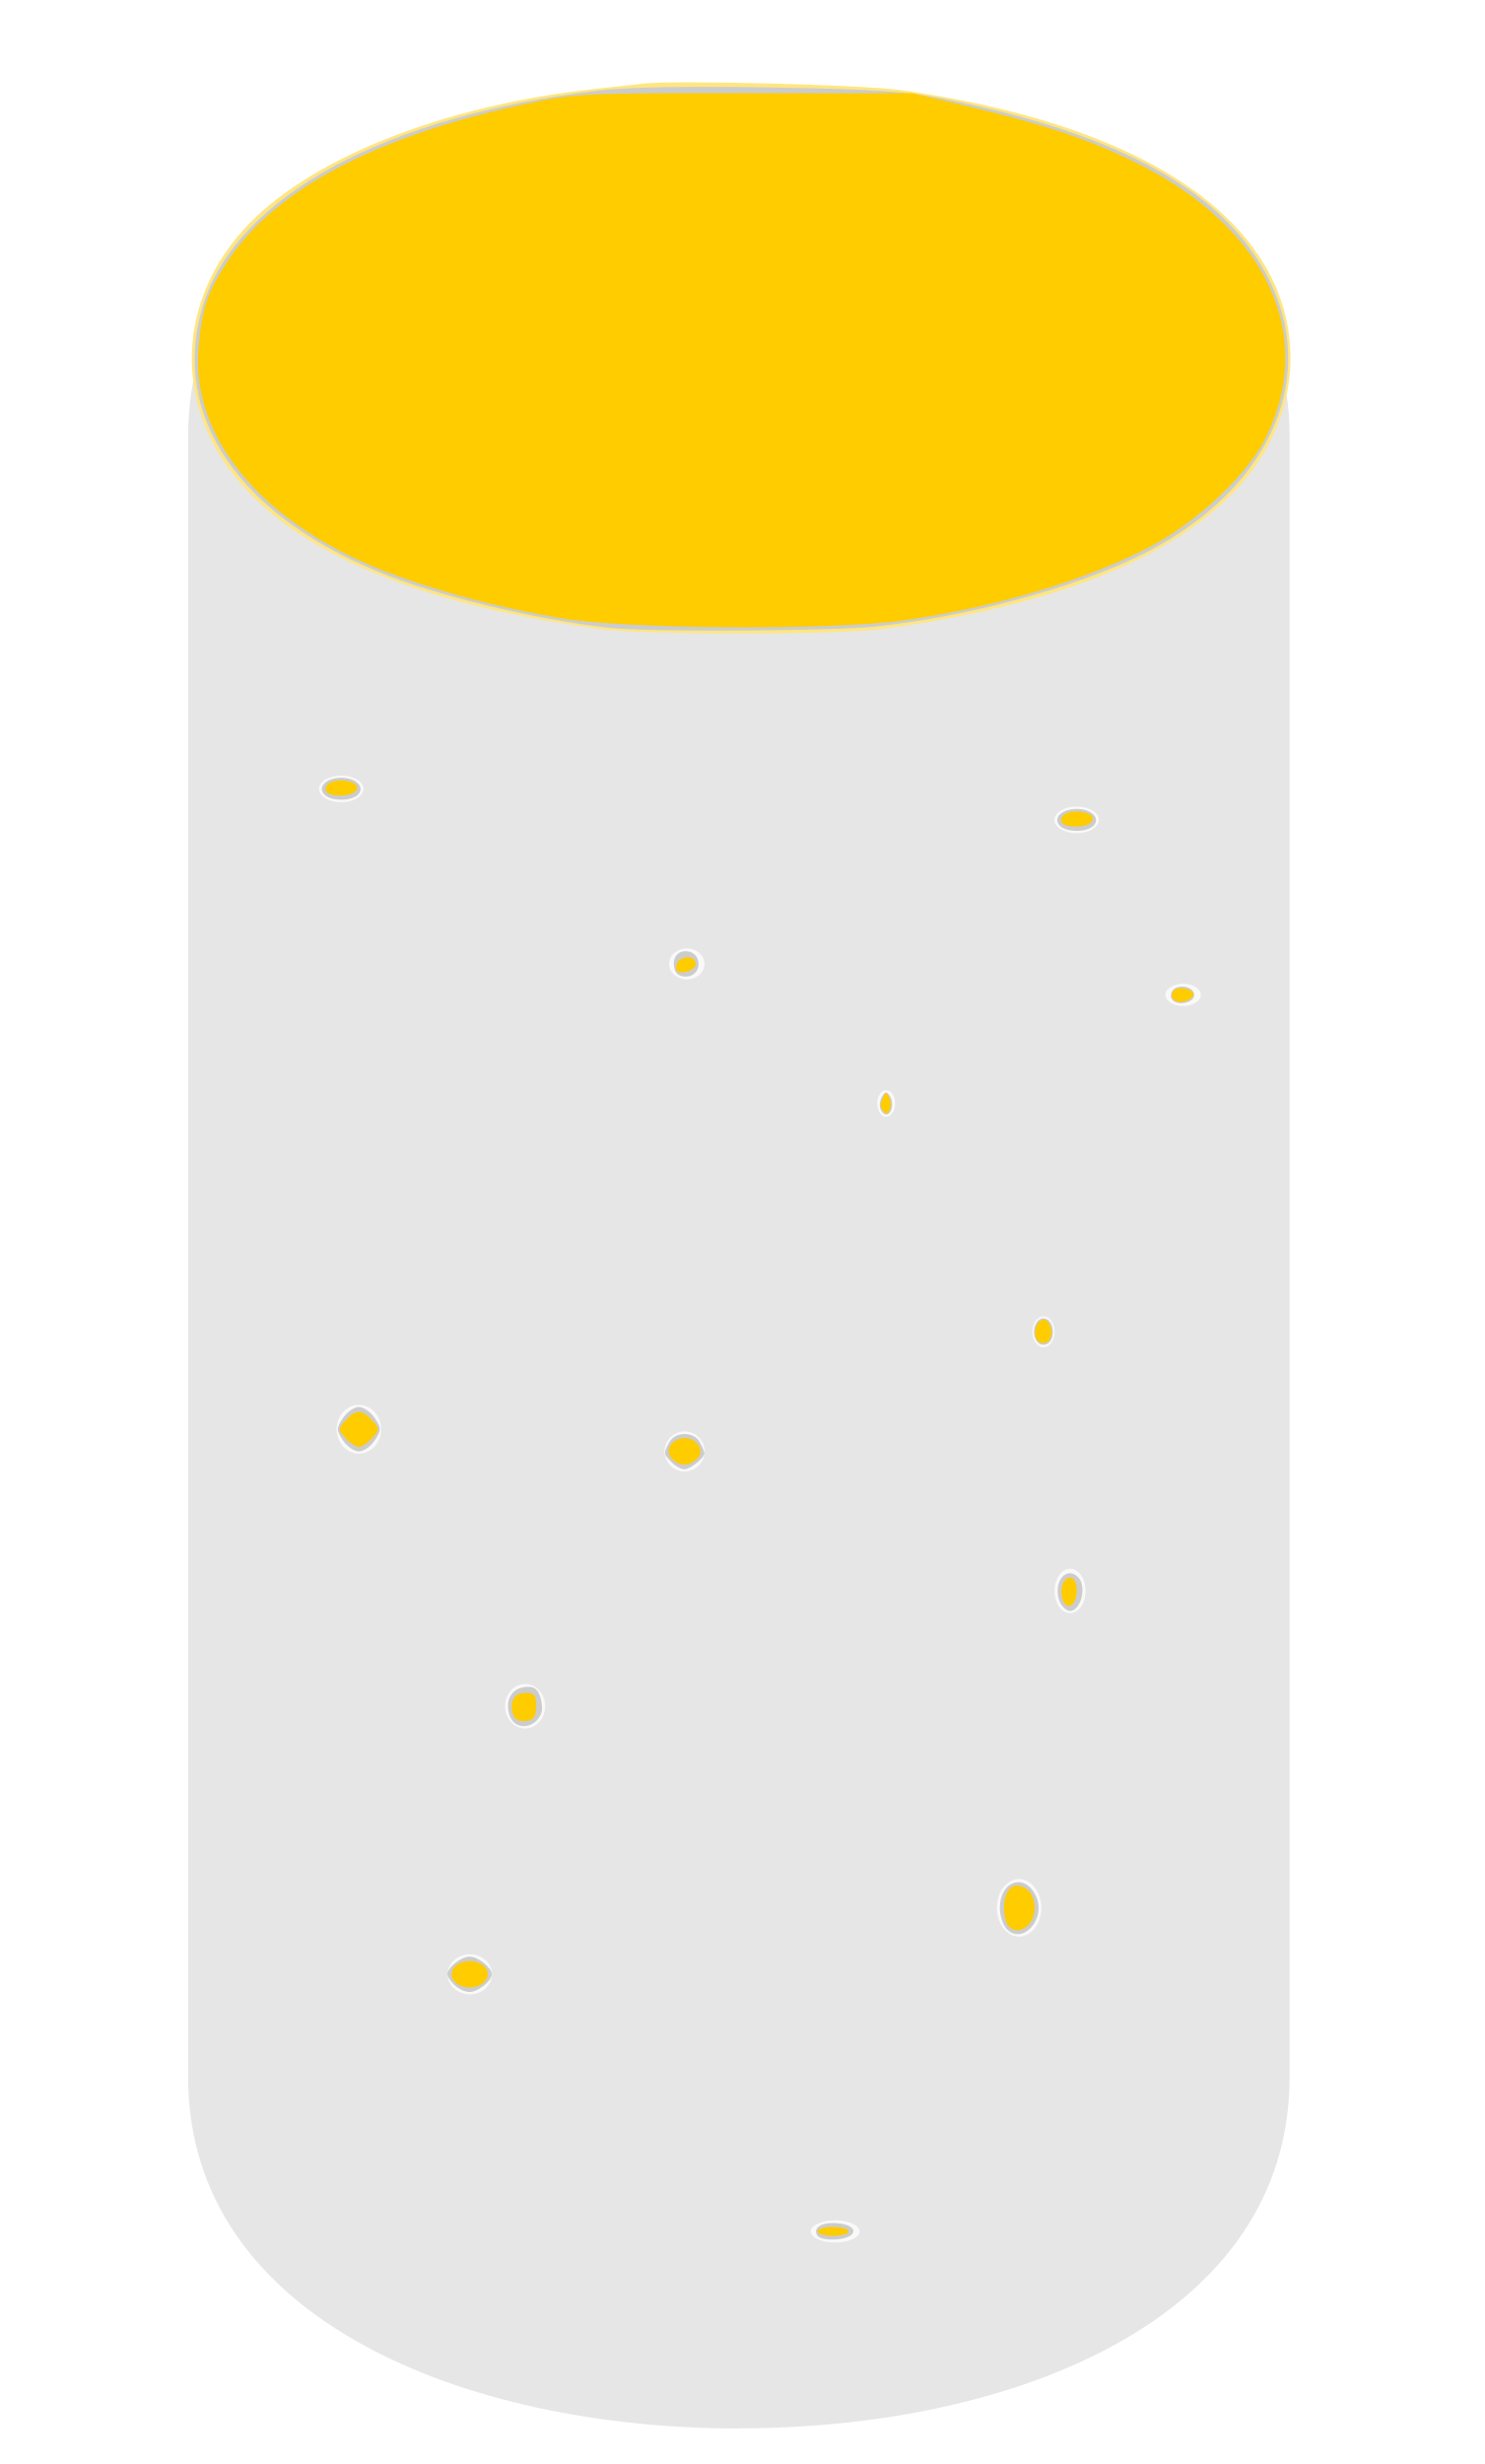
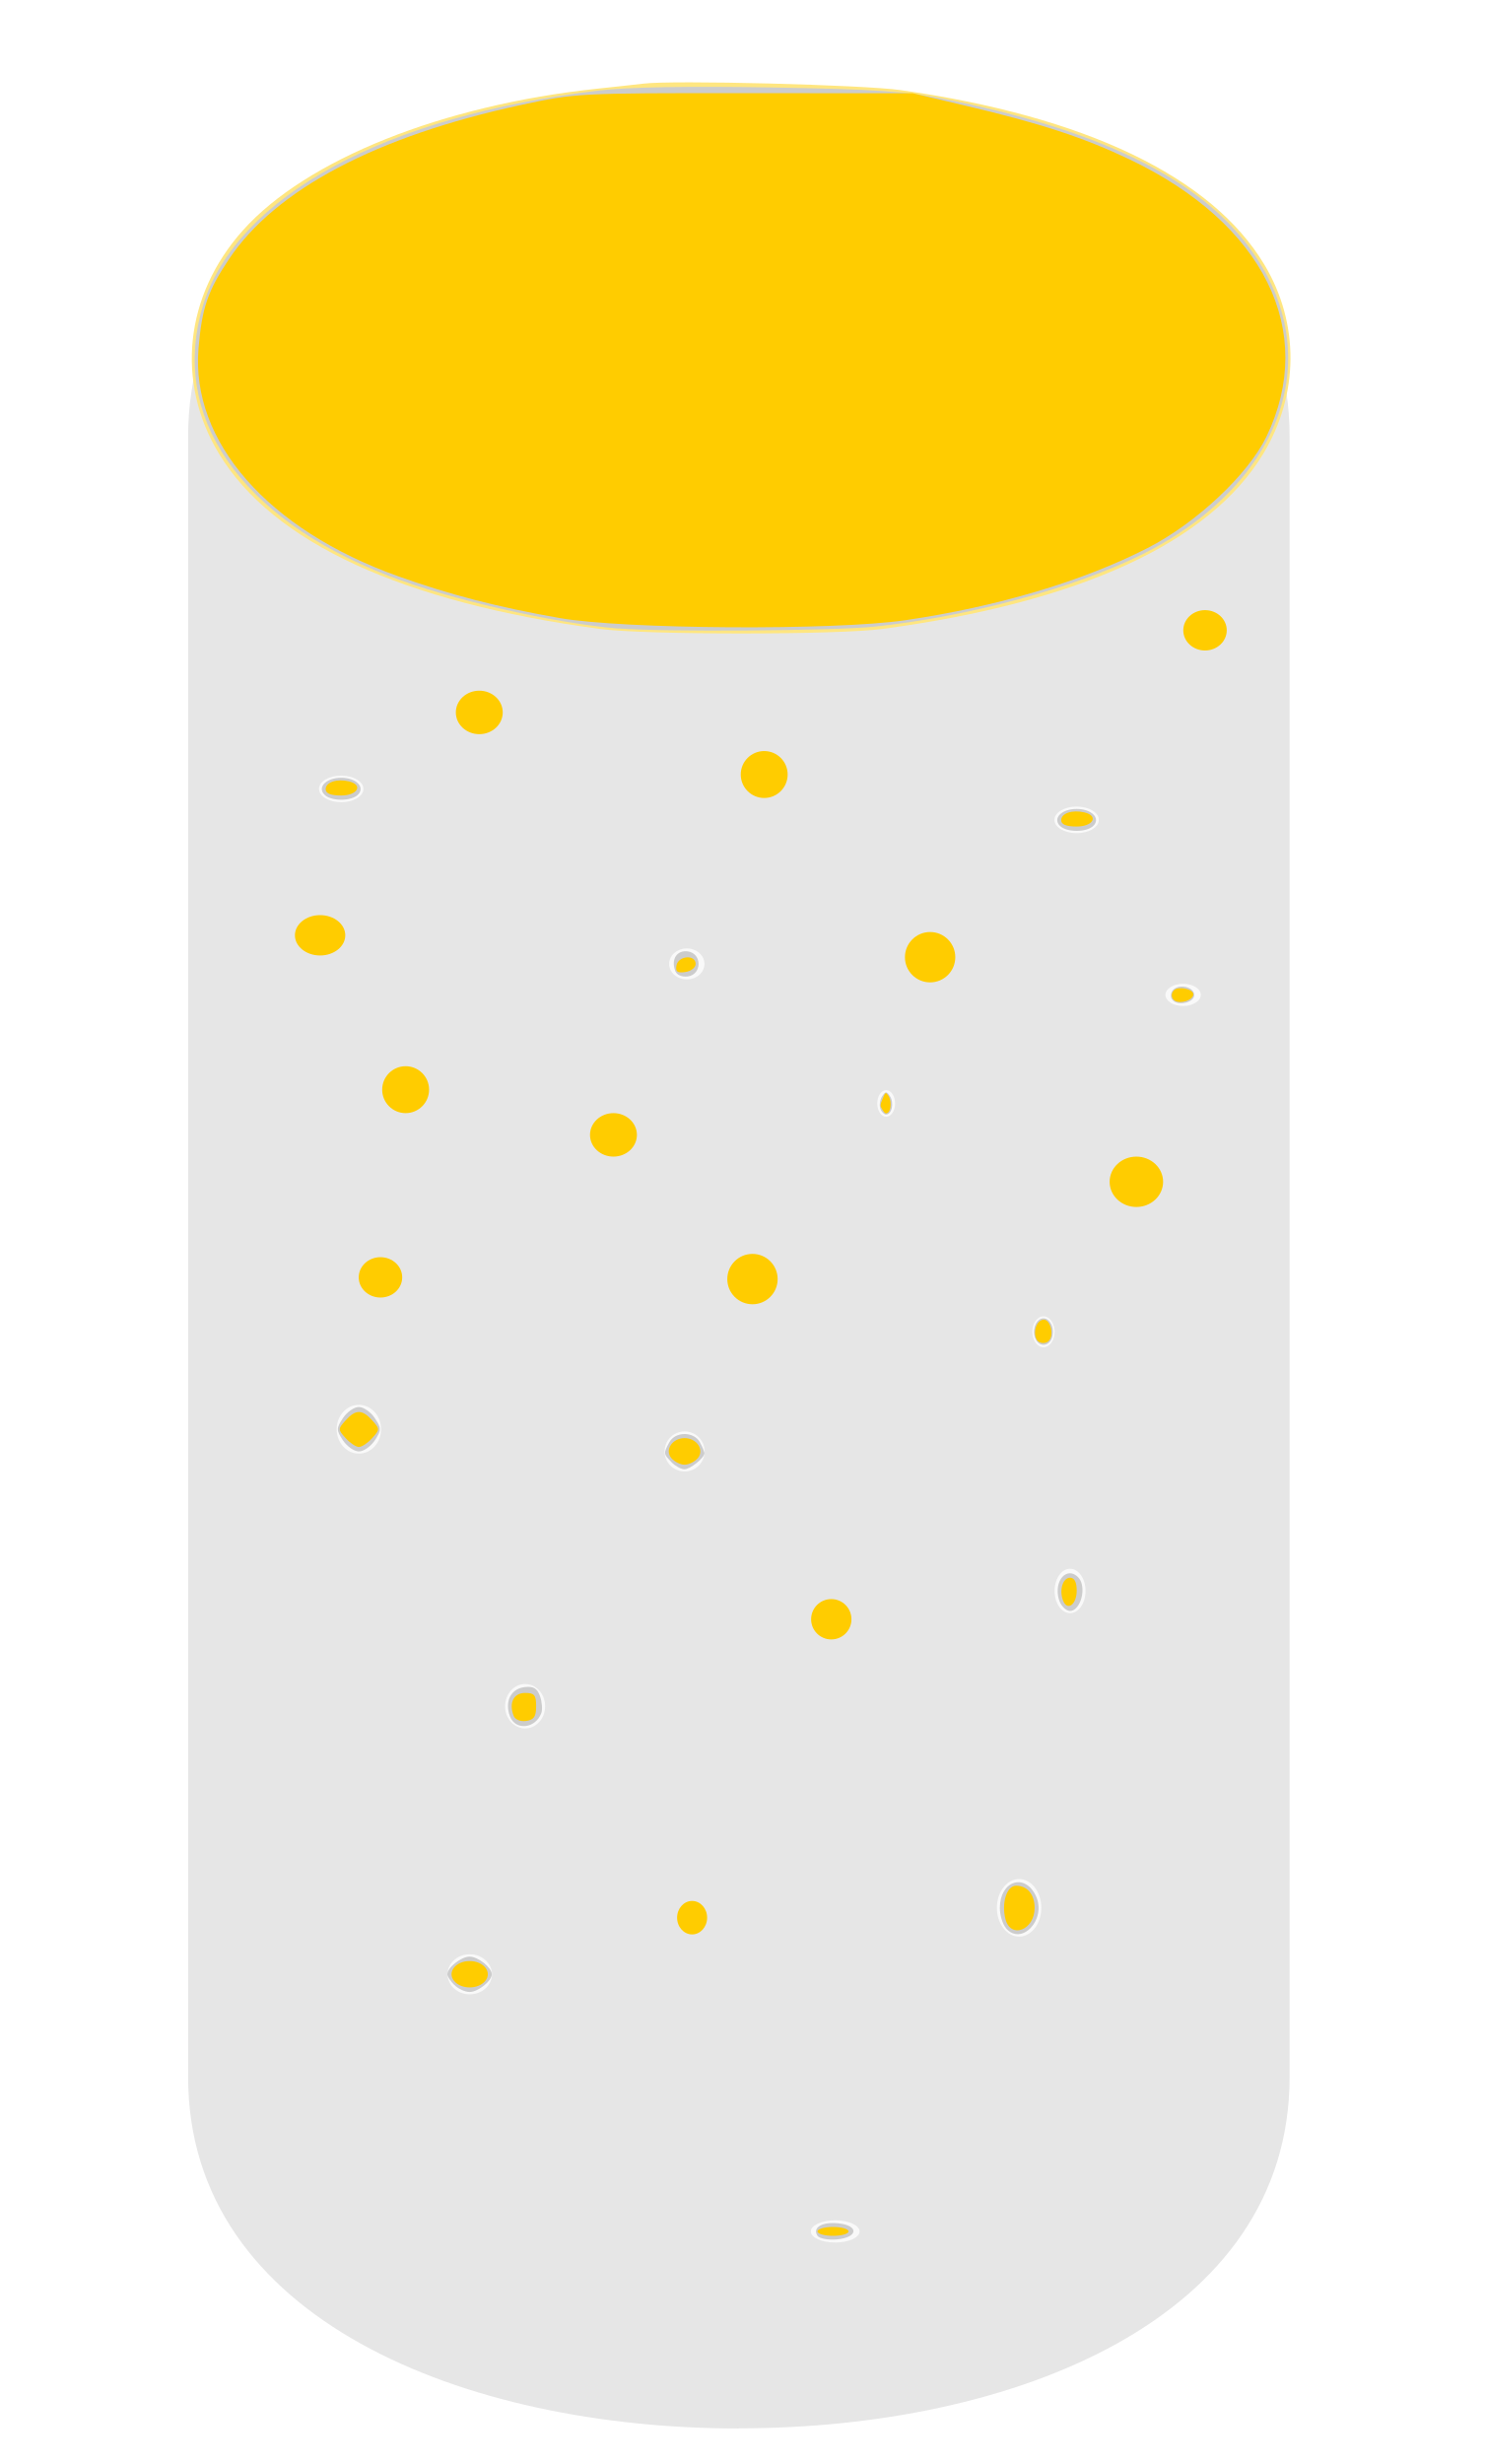
<svg xmlns="http://www.w3.org/2000/svg" fill="#000000" width="316.411" height="525.148" viewBox="0 0 9.492 15.754" id="cylinder" data-name="Flat Color" class="icon flat-color" version="1.1">
  <defs id="defs1279" />
  <path id="primary" d="m 4.725,15.527 c -1.751,0 -3.522,-0.697 -3.522,-2.247 V 2.791 c 0,-1.551 1.771,-2.247 3.522,-2.247 1.751,0 3.522,0.697 3.522,2.247 V 13.279 c 0,1.551 -1.771,2.247 -3.522,2.247 z" style="fill:#e6e6e6;stroke-width:0.614" />
  <path style="fill:#ffe680;stroke-width:0.018" d="m 4.112,0.535 c -0.035,0.004 -0.167,0.019 -0.292,0.032 C 2.828,0.672 1.958,1.02 1.553,1.473 1.181,1.89 1.122,2.443 1.401,2.902 1.746,3.47 2.574,3.851 3.834,4.021 c 0.289,0.039 1.522,0.039 1.811,0 1.261,-0.17 2.088,-0.55 2.433,-1.119 0.23,-0.38 0.233,-0.835 0.007,-1.211 C 7.748,1.13 6.941,0.743 5.759,0.576 5.52,0.542 4.296,0.511 4.112,0.535 Z" id="path1397" />
  <ellipse style="fill:#f9f9f9;stroke-width:0.03" id="path2" cx="2.182" cy="5.044" rx="0.142" ry="0.085" />
  <ellipse style="fill:#f9f9f9;stroke-width:0.03" id="path3" cx="4.392" cy="6.163" rx="0.113" ry="0.099" />
  <ellipse style="fill:#f9f9f9;stroke-width:0.03" id="path4" cx="6.673" cy="8.515" rx="0.071" ry="0.099" />
  <ellipse style="fill:#f9f9f9;stroke-width:0.03" id="path5" cx="3.004" cy="12.623" rx="0.142" ry="0.128" />
  <ellipse style="fill:#f9f9f9;stroke-width:0.03" id="path6" cx="2.295" cy="9.138" rx="0.142" ry="0.156" />
  <ellipse style="fill:#f9f9f9;stroke-width:0.03" id="path7" cx="6.885" cy="5.242" rx="0.142" ry="0.085" />
  <ellipse style="fill:#f9f9f9;stroke-width:0.03" id="path8" cx="6.517" cy="12.198" rx="0.142" ry="0.184" />
  <circle style="fill:#f9f9f9;stroke-width:0.03" id="path9" cx="4.378" cy="9.28" r="0.128" />
  <ellipse style="fill:#f9f9f9;stroke-width:0.03" id="path10" cx="5.341" cy="14.267" rx="0.156" ry="0.071" />
  <ellipse style="fill:#f9f9f9;stroke-width:0.03" id="path11" cx="6.843" cy="10.172" rx="0.099" ry="0.142" />
  <ellipse style="fill:#f9f9f9;stroke-width:0.03" id="path12" cx="5.667" cy="7.055" rx="0.057" ry="0.085" />
  <ellipse style="fill:#f9f9f9;stroke-width:0.03" id="path13" cx="3.358" cy="10.909" rx="0.128" ry="0.142" />
  <ellipse style="fill:#f9f9f9;stroke-width:0.03" id="path14" cx="7.566" cy="6.361" rx="0.113" ry="0.071" />
  <path style="fill:#cccccc;stroke-width:0.028" d="M 3.953,4.019 C 3.53,3.982 2.873,3.832 2.486,3.682 1.531,3.313 1.081,2.658 1.299,1.95 1.514,1.255 2.467,0.739 3.836,0.578 c 0.182,-0.021 0.563,-0.028 1.091,-0.019 0.681,0.012 0.861,0.024 1.123,0.076 0.894,0.178 1.51,0.457 1.851,0.84 0.619,0.694 0.363,1.586 -0.592,2.067 -0.43,0.216 -1.123,0.403 -1.722,0.465 -0.266,0.027 -1.357,0.034 -1.633,0.011 z" id="path15" />
  <path style="fill:#cccccc;stroke-width:0.028" d="m 2.075,5.081 c -0.048,-0.048 0.011,-0.108 0.107,-0.108 0.096,0 0.155,0.06 0.107,0.108 -0.043,0.043 -0.171,0.043 -0.214,0 z" id="path16" />
  <path style="fill:#cccccc;stroke-width:0.028" d="m 4.318,6.207 c -0.028,-0.074 0.011,-0.134 0.081,-0.124 0.091,0.013 0.091,0.147 0,0.16 -0.038,0.005 -0.071,-0.009 -0.081,-0.035 z" id="path17" />
  <path style="fill:#cccccc;stroke-width:0.028" d="m 6.778,5.28 c -0.048,-0.048 0.011,-0.108 0.107,-0.108 0.096,0 0.155,0.06 0.107,0.108 -0.043,0.043 -0.171,0.043 -0.214,0 z" id="path18" />
  <path style="fill:#cccccc;stroke-width:0.028" d="m 7.494,6.389 c -0.011,-0.018 -0.007,-0.045 0.009,-0.061 0.04,-0.04 0.134,-0.017 0.134,0.034 0,0.051 -0.114,0.073 -0.142,0.027 z" id="path19" />
  <path style="fill:#cccccc;stroke-width:0.028" d="m 5.63,7.088 c -0.008,-0.021 -0.003,-0.056 0.011,-0.078 0.022,-0.034 0.029,-0.034 0.051,0 0.027,0.043 0.011,0.116 -0.026,0.116 -0.012,0 -0.029,-0.017 -0.037,-0.038 z" id="path20" />
  <path style="fill:#cccccc;stroke-width:0.028" d="m 6.62,8.557 c -0.022,-0.057 0.007,-0.128 0.053,-0.128 0.045,0 0.075,0.071 0.053,0.128 -0.021,0.055 -0.084,0.055 -0.105,0 z" id="path21" />
  <path style="fill:#cccccc;stroke-width:0.028" d="m 6.775,10.236 c -0.031,-0.084 0.005,-0.177 0.068,-0.177 0.028,0 0.06,0.025 0.071,0.057 0.027,0.074 -0.015,0.184 -0.071,0.184 -0.024,0 -0.055,-0.029 -0.068,-0.064 z" id="path22" />
  <path style="fill:#cccccc;stroke-width:0.028" d="m 6.432,12.326 c -0.021,-0.025 -0.038,-0.082 -0.038,-0.127 0,-0.173 0.159,-0.227 0.23,-0.078 0.072,0.151 -0.093,0.326 -0.193,0.205 z" id="path23" />
  <path style="fill:#cccccc;stroke-width:0.028" d="m 5.227,14.294 c -0.032,-0.052 0.029,-0.089 0.132,-0.079 0.136,0.013 0.13,0.091 -0.008,0.103 -0.057,0.005 -0.113,-0.006 -0.124,-0.024 z" id="path24" />
  <path style="fill:#cccccc;stroke-width:0.028" d="m 2.906,12.692 c -0.024,-0.024 -0.045,-0.055 -0.045,-0.069 0,-0.043 0.088,-0.113 0.142,-0.113 0.054,0 0.142,0.07 0.142,0.113 0,0.043 -0.088,0.113 -0.142,0.113 -0.029,0 -0.073,-0.02 -0.097,-0.045 z" id="path25" />
  <path style="fill:#cccccc;stroke-width:0.028" d="m 3.261,10.973 c -0.035,-0.094 0.006,-0.176 0.093,-0.186 0.057,-0.007 0.081,0.007 0.099,0.057 0.013,0.036 0.017,0.085 0.009,0.108 -0.037,0.101 -0.166,0.115 -0.201,0.021 z" id="path26" />
  <path style="fill:#cccccc;stroke-width:0.028" d="m 4.295,9.349 c -0.053,-0.053 -0.053,-0.056 -0.015,-0.127 0.038,-0.071 0.158,-0.071 0.196,0 0.016,0.03 0.029,0.061 0.029,0.069 0,0.03 -0.091,0.103 -0.128,0.103 -0.021,0 -0.058,-0.02 -0.083,-0.045 z" id="path27" />
  <path style="fill:#cccccc;stroke-width:0.028" d="m 2.193,9.209 c -0.043,-0.066 -0.043,-0.076 0,-0.142 0.026,-0.039 0.071,-0.071 0.102,-0.071 0.03,0 0.076,0.032 0.102,0.071 0.043,0.066 0.043,0.076 0,0.142 -0.026,0.039 -0.071,0.071 -0.102,0.071 -0.03,0 -0.076,-0.032 -0.102,-0.071 z" id="path28" />
  <path style="fill:#ffcc00;stroke-width:0.945" d="M 119.297,131.716 C 106.086,129.389 95.921,126.759 84.848,122.801 57.13,112.894 40.661,94.11 42.314,74.287 c 0.719,-8.626 1.96,-12.268 6.496,-19.06 9.899,-14.824 31.391,-26.176 62.163,-32.836 11.689,-2.53 12.19,-2.556 47.704,-2.535 l 35.891,0.021 11.334,2.671 c 15.968,3.764 25.14,6.77 34.947,11.457 28.593,13.664 39.92,36.625 29.12,59.029 -3.89,8.068 -14.957,18.447 -25.342,23.763 -13.814,7.072 -32.017,12.497 -51.597,15.375 -15.169,2.23 -60.062,1.952 -73.734,-0.456 z" id="path29" transform="scale(0.03)" />
  <path style="fill:#ffcc00;stroke-width:0.945" d="m 226.21,174.804 c 0,-1.481 2.379,-2.278 4.959,-1.661 3.098,0.741 1.852,3.008 -1.653,3.008 -2.233,0 -3.306,-0.437 -3.306,-1.348 z" id="path30" transform="scale(0.03)" />
  <path style="fill:#ffcc00;stroke-width:0.945" d="m 144.203,205.744 c 0.4,-2.079 4.085,-2.361 4.085,-0.313 0,0.779 -0.994,1.558 -2.209,1.73 -1.713,0.243 -2.134,-0.075 -1.876,-1.417 z" id="path31" transform="scale(0.03)" />
  <path style="fill:#ffcc00;stroke-width:0.945" d="" id="path32" transform="scale(0.03)" />
  <path style="fill:#ffcc00;stroke-width:0.945" d="m 73.672,306.494 c -1.65,-1.823 -1.65,-1.955 0,-3.778 2.157,-2.383 3.51,-2.383 5.667,0 1.65,1.823 1.65,1.955 0,3.778 -0.94,1.039 -2.215,1.889 -2.834,1.889 -0.618,0 -1.893,-0.85 -2.834,-1.889 z" id="path33" transform="scale(0.03)" />
  <path style="fill:#ffcc00;stroke-width:0.945" d="m 143.093,310.744 c -1.444,-1.74 0.23,-4.25 2.834,-4.25 2.603,0 4.277,2.511 2.834,4.25 -0.647,0.779 -1.922,1.417 -2.834,1.417 -0.912,0 -2.187,-0.638 -2.834,-1.417 z" id="path34" transform="scale(0.03)" />
  <path style="fill:#ffcc00;stroke-width:0.945" d="m 109.479,365.647 c -1.05,-2.736 0.02,-4.844 2.458,-4.844 1.98,0 2.348,0.445 2.348,2.834 0,2.221 -0.46,2.899 -2.129,3.136 -1.249,0.177 -2.356,-0.288 -2.677,-1.125 z" id="path35" transform="scale(0.03)" />
  <path style="fill:#ffcc00;stroke-width:0.945" d="m 96.812,422.196 c -1.551,-1.869 0.302,-4.25 3.306,-4.25 3.004,0 4.857,2.382 3.306,4.25 -1.512,1.822 -5.099,1.822 -6.612,0 z" id="path36" transform="scale(0.03)" />
  <path style="fill:#ffcc00;stroke-width:0.945" d="m 214.319,408.973 c -0.868,-3.457 0.297,-7.084 2.275,-7.084 2.389,0 3.949,1.866 3.949,4.723 0,4.759 -5.133,6.706 -6.224,2.361 z" id="path37" transform="scale(0.03)" />
  <path style="fill:#ffcc00;stroke-width:0.945" d="m 174.262,475.561 c 0,-0.519 1.488,-0.945 3.306,-0.945 1.818,0 3.306,0.425 3.306,0.945 0,0.519 -1.488,0.945 -3.306,0.945 -1.818,0 -3.306,-0.425 -3.306,-0.945 z" id="path38" transform="scale(0.03)" />
  <path style="fill:#ffcc00;stroke-width:0.945" d="" id="path39" transform="scale(0.03)" />
  <path style="fill:#ffcc00;stroke-width:0.945" d="m 226.603,341.102 c -0.858,-2.236 -0.044,-4.856 1.509,-4.856 0.921,0 1.404,0.947 1.404,2.755 0,2.986 -2.016,4.44 -2.913,2.101 z" id="path40" transform="scale(0.03)" />
  <path style="fill:#ffcc00;stroke-width:0.945" d="" id="path41" transform="scale(0.03)" />
  <path style="fill:#ffcc00;stroke-width:0.945" d="" id="path42" transform="scale(0.03)" />
  <path style="fill:#ffcc00;stroke-width:0.945" d="" id="path43" transform="scale(0.03)" />
  <path style="fill:#ffcc00;stroke-width:0.945" d="" id="path44" transform="scale(0.03)" />
  <path style="fill:#ffcc00;stroke-width:0.945" d="" id="path45" transform="scale(0.03)" />
  <path style="fill:#ffcc00;stroke-width:0.945" d="" id="path46" transform="scale(0.03)" />
  <path style="fill:#ffcc00;stroke-width:0.945" d="m 69.421,168.192 c 0,-1.481 2.379,-2.278 4.959,-1.661 3.098,0.741 1.852,3.008 -1.653,3.008 -2.233,0 -3.306,-0.437 -3.306,-1.348 z" id="path47" transform="scale(0.03)" />
  <path style="fill:#ffcc00;stroke-width:0.945" d="" id="path48" transform="scale(0.03)" />
  <path style="fill:#ffcc00;stroke-width:0.945" d="" id="path49" transform="scale(0.03)" />
  <path style="fill:#ffcc00;stroke-width:0.384" d="m 250.441,213.277 c -0.776,-0.47 -0.879,-1.544 -0.211,-2.212 0.952,-0.952 4.147,-0.297 4.147,0.85 0,1.19 -2.686,2.12 -3.936,1.362 z" id="path50" transform="scale(0.03)" />
  <path style="fill:#ffcc00;stroke-width:0.384" d="m 188.148,236.584 c -0.573,-0.875 -0.573,-1.065 -6.5e-4,-2.425 0.591,-1.405 0.648,-1.44 1.172,-0.731 0.709,0.96 0.71,3.06 6.5e-4,3.649 -0.443,0.368 -0.672,0.271 -1.172,-0.493 z" id="path51" transform="scale(0.03)" />
  <path style="fill:#ffcc00;stroke-width:0.384" d="m 220.985,285.503 c -0.896,-1.674 0.032,-4.249 1.531,-4.249 1.394,0 2.19,3.155 1.122,4.442 -0.655,0.789 -2.186,0.677 -2.652,-0.193 z" id="path52" transform="scale(0.03)" />
+   <circle style="fill:#ffcc00;stroke-width:0.03" id="path53" cx="2.594" cy="6.967" r="0.15" />
+   <circle style="fill:#ffcc00;stroke-width:0.03" id="path54" cx="5.948" cy="6.12" r="0.161" />
+   <circle style="fill:#ffcc00;stroke-width:0.03" id="path55" cx="4.812" cy="8.178" r="0.161" />
+   <circle style="fill:#ffcc00;stroke-width:0.03" id="path56" cx="4.887" cy="4.952" r="0.15" />
+   <ellipse style="fill:#ffcc00;stroke-width:0.03" id="path57" cx="7.267" cy="7.556" rx="0.171" ry="0.161" />
+   <ellipse style="fill:#ffcc00;stroke-width:0.03" id="path58" cx="2.047" cy="5.98" rx="0.161" ry="0.129" />
+   <ellipse style="fill:#ffcc00;stroke-width:0.03" id="path59" cx="2.433" cy="8.167" rx="0.139" ry="0.129" />
+   <ellipse style="fill:#ffcc00;stroke-width:0.03" id="path60" cx="3.065" cy="4.555" rx="0.15" ry="0.139" />
+   <ellipse style="fill:#ffcc00;stroke-width:0.03" id="path61" cx="7.706" cy="4.03" rx="0.139" ry="0.129" />
+   <circle style="fill:#ffcc00;stroke-width:0.03" id="path62" cx="5.316" cy="10.353" r="0.129" />
+   <ellipse style="fill:#ffcc00;stroke-width:0.03" id="path63" cx="4.426" cy="12.261" rx="0.096" ry="0.107" />
+   <ellipse style="fill:#ffcc00;stroke-width:0.03" id="path64" cx="3.923" cy="7.256" rx="0.15" ry="0.139" />
</svg>
